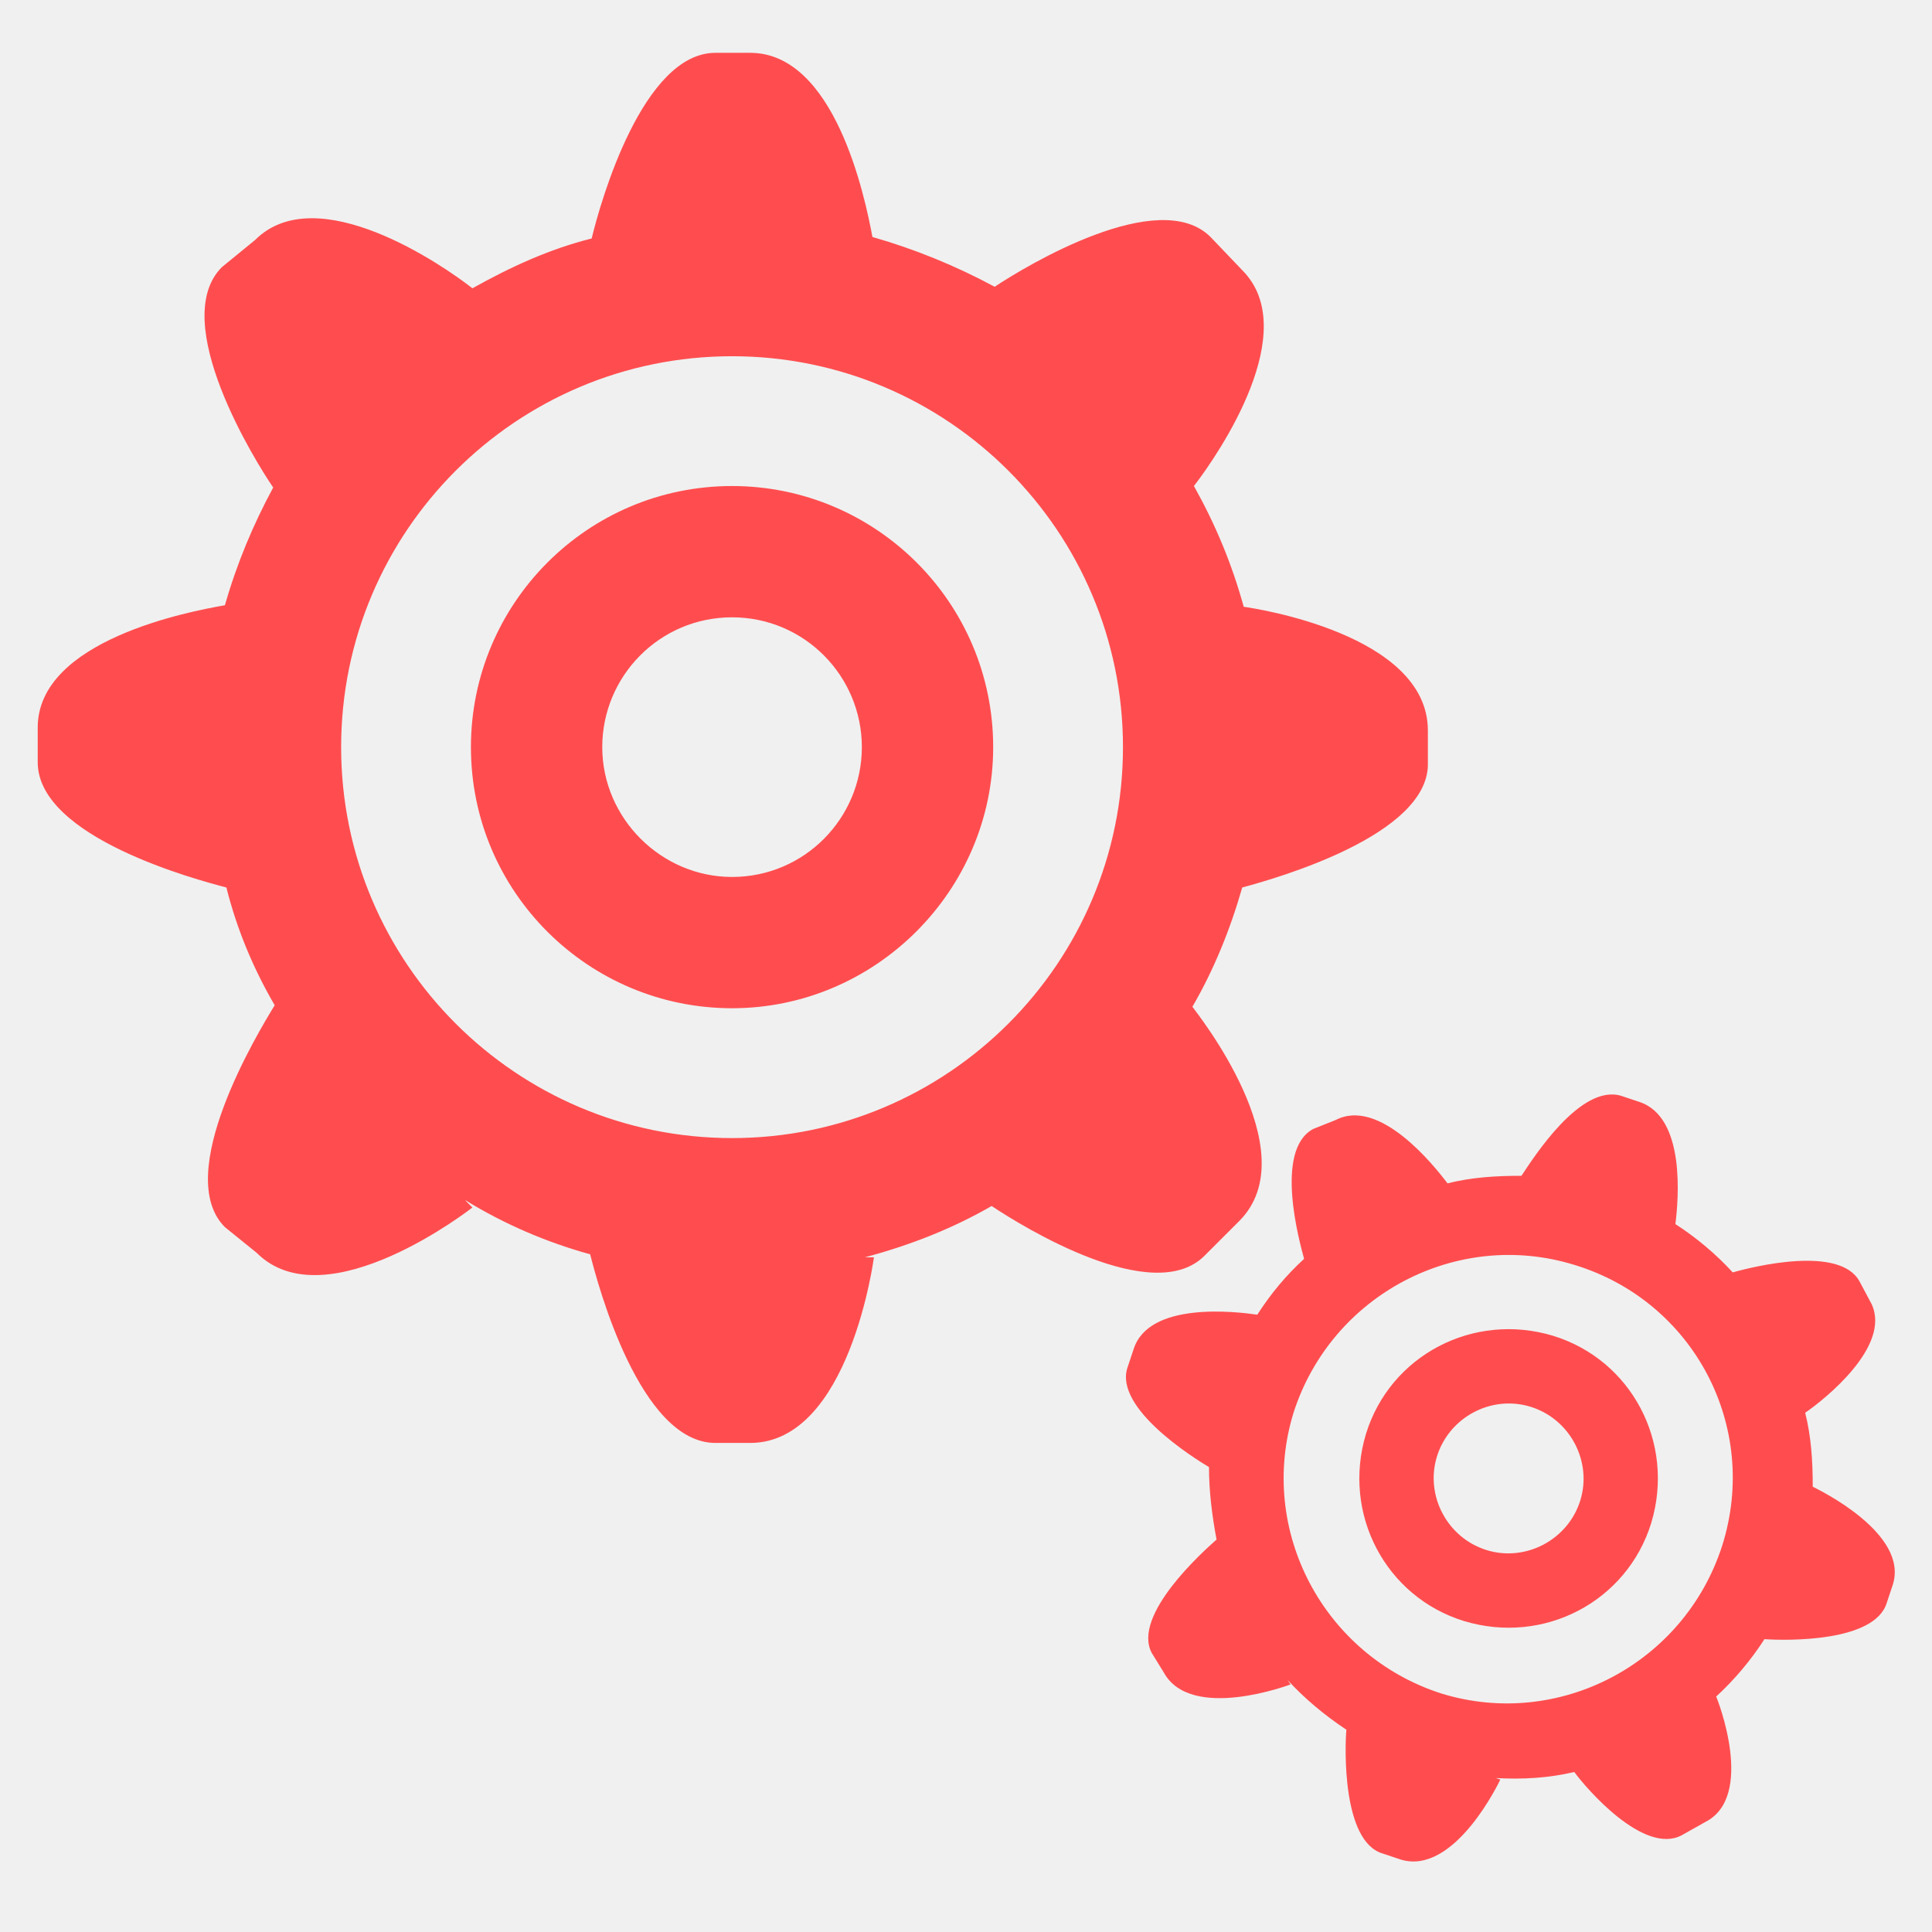
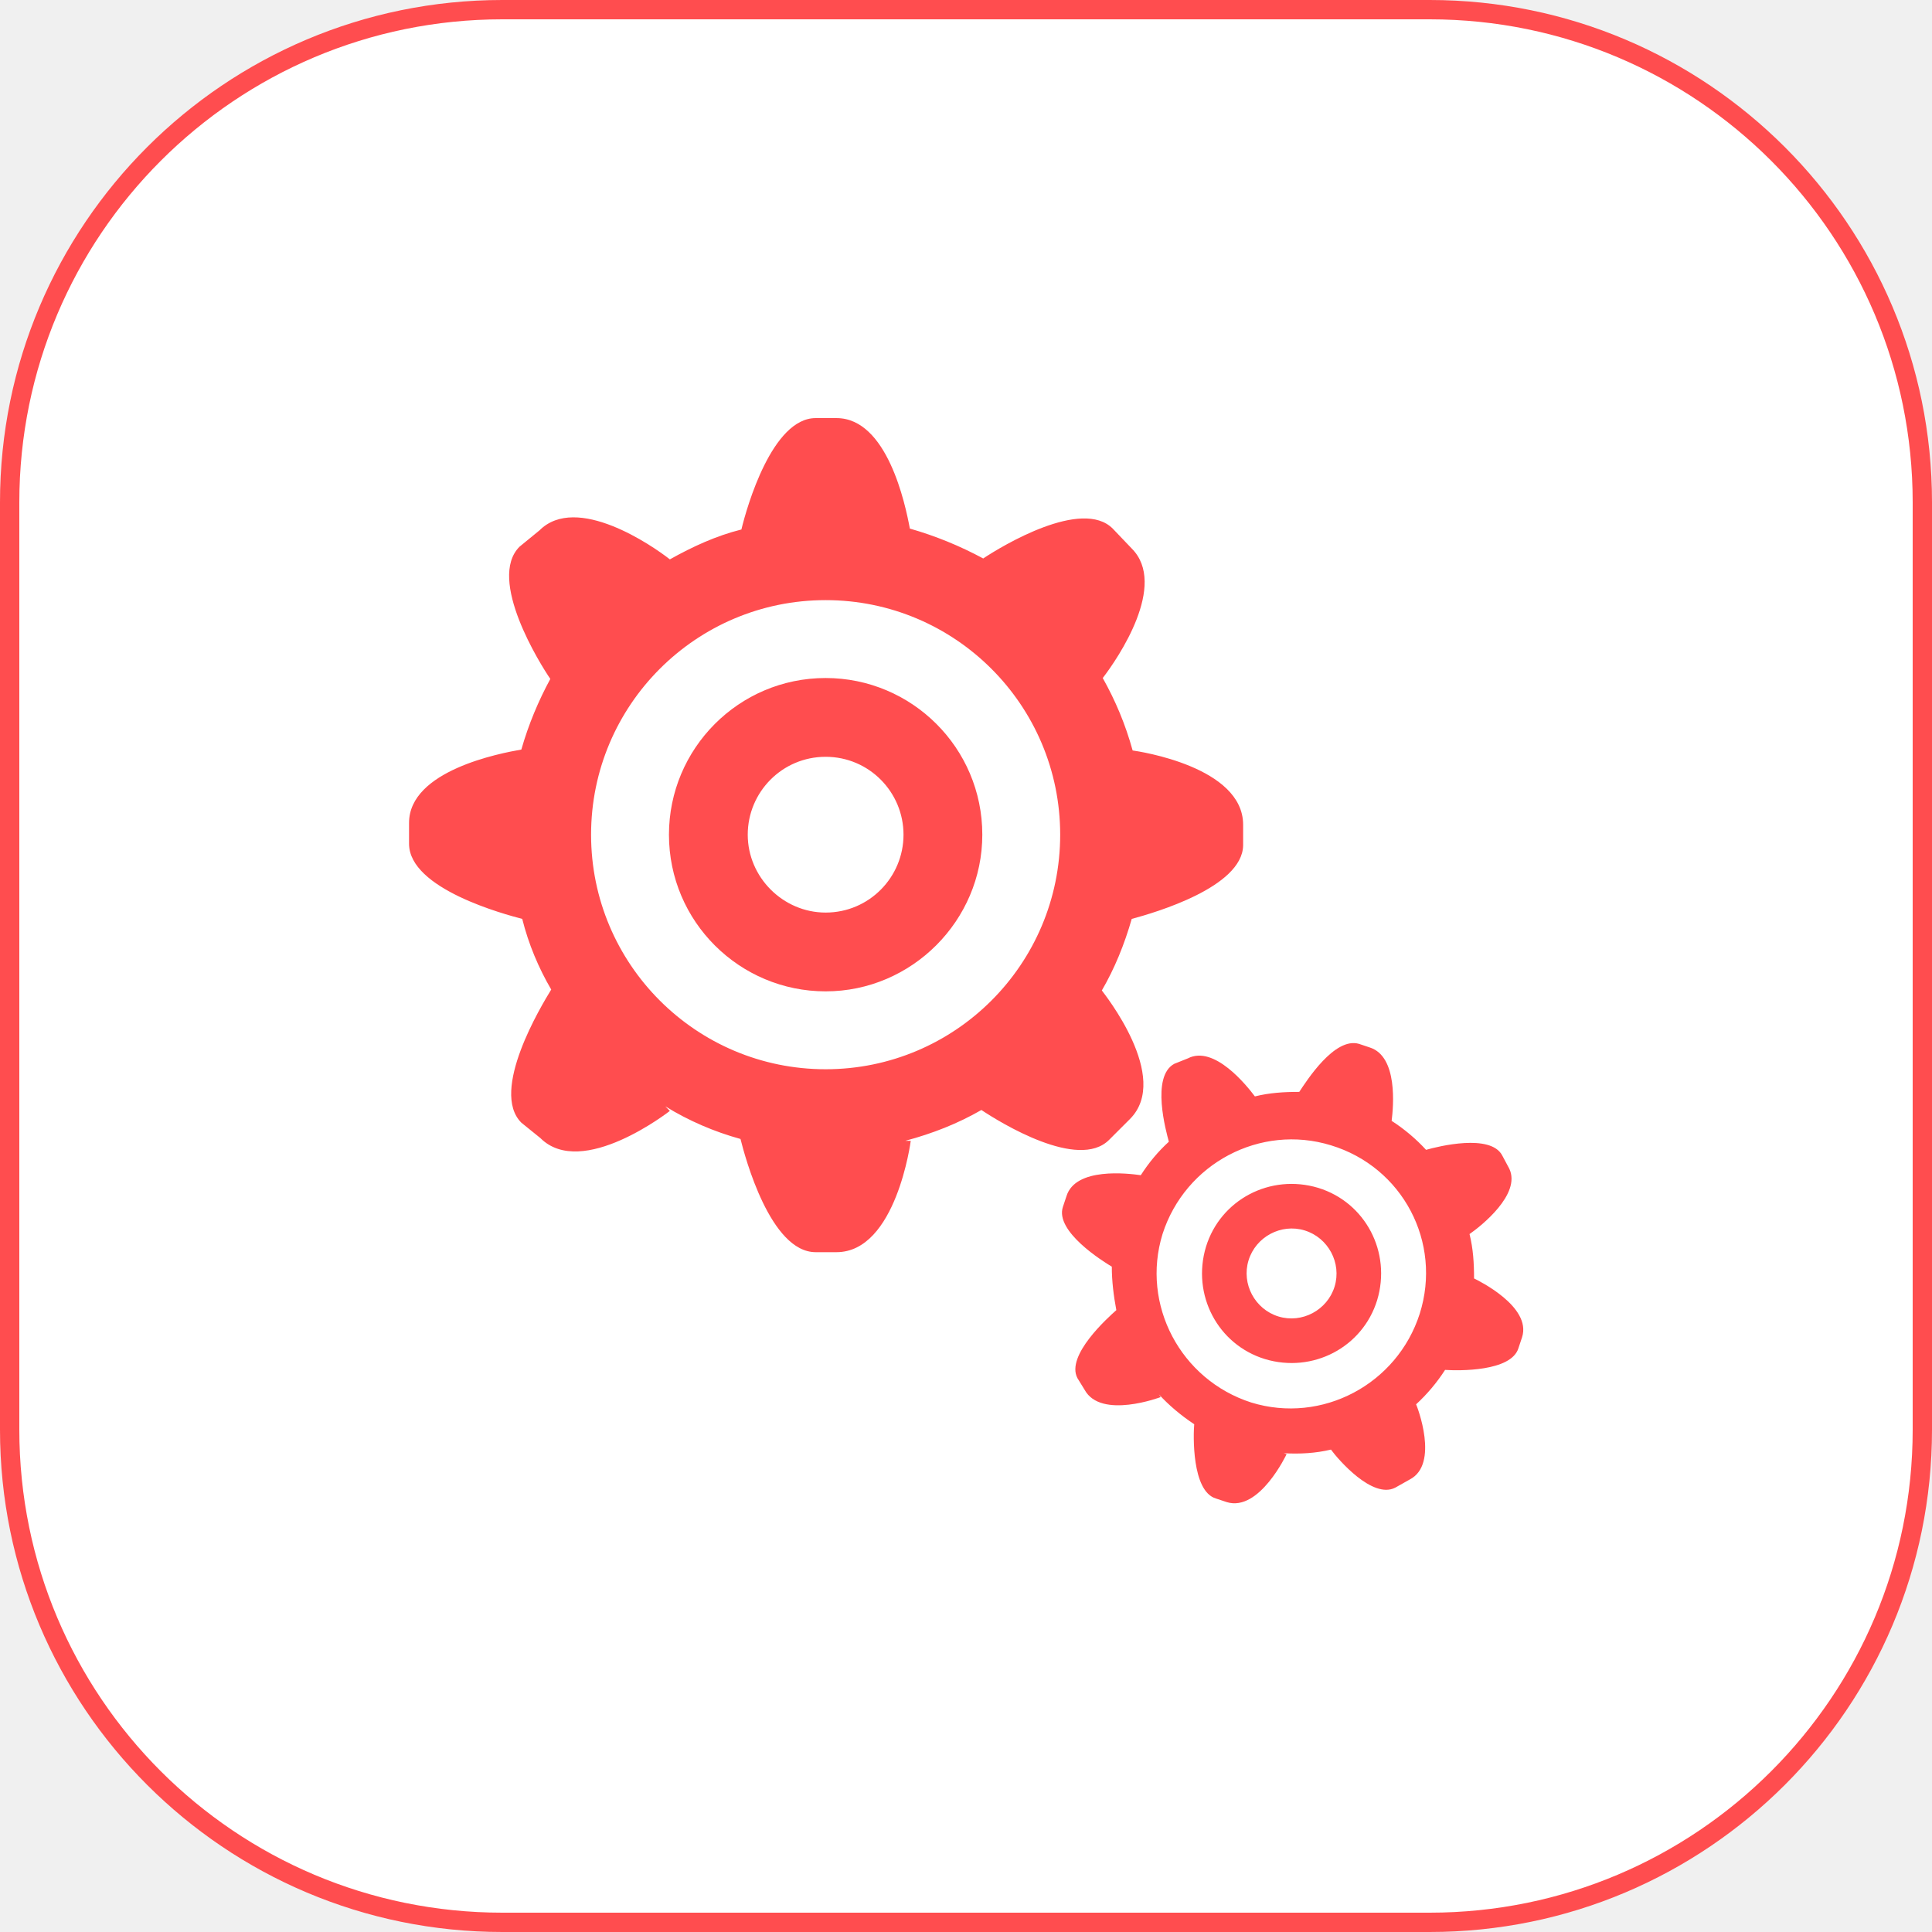
- <svg xmlns="http://www.w3.org/2000/svg" width="44px" height="44px" viewBox="0 0 44 44" version="1.1">
+ <svg xmlns="http://www.w3.org/2000/svg" width="200px" height="200px" viewBox="0 0 200 200" version="1.1">
  <g id="页面-1" stroke="none" stroke-width="1" fill="none" fill-rule="evenodd">
-     <g id="工作流程图备份" transform="translate(-451, -485)" fill-rule="nonzero">
-       <g id="设置" transform="translate(451, 485)">
-         <rect id="矩形" fill="#000000" opacity="0" x="0" y="0" width="44" height="44" />
-         <path d="M41.112,32.175 C41.25,32.725 41.284,33.275 41.284,33.859 C41.422,33.928 43.484,34.925 43.106,36.094 L42.969,36.506 C42.694,37.4 40.7,37.366 40.184,37.331 C39.875,37.812 39.497,38.259 39.084,38.638 C39.119,38.706 39.978,40.906 38.844,41.491 L38.294,41.8 C37.434,42.247 36.128,40.734 35.853,40.356 C35.269,40.494 34.684,40.528 34.066,40.494 L34.169,40.528 C34.169,40.528 33.138,42.728 31.9,42.35 L31.488,42.212 C30.559,41.938 30.628,39.772 30.663,39.394 C30.147,39.05 29.7,38.672 29.322,38.259 L29.391,38.362 C29.391,38.362 27.122,39.222 26.503,38.087 L26.228,37.641 C25.781,36.781 27.397,35.337 27.706,35.062 C27.603,34.513 27.534,33.962 27.534,33.413 C27.191,33.206 25.369,32.072 25.678,31.144 L25.816,30.731 C26.159,29.631 28.153,29.872 28.634,29.941 C28.944,29.459 29.288,29.047 29.7,28.669 C29.597,28.291 29.012,26.194 29.906,25.712 L30.422,25.506 C31.419,24.991 32.656,26.538 32.966,26.95 C33.516,26.812 34.066,26.778 34.65,26.778 C34.925,26.366 35.991,24.681 36.919,24.956 L37.331,25.094 C38.397,25.438 38.225,27.328 38.156,27.878 C38.638,28.188 39.084,28.566 39.462,28.978 C39.944,28.841 41.903,28.359 42.35,29.184 L42.625,29.7 C43.072,30.663 41.559,31.866 41.112,32.175 Z M35.853,28.806 C33.172,27.981 30.319,29.494 29.459,32.175 C28.634,34.856 30.147,37.709 32.828,38.569 C35.509,39.394 38.362,37.881 39.222,35.2 C40.081,32.484 38.569,29.631 35.853,28.806 Z M33.344,36.919 C31.556,36.369 30.559,34.478 31.109,32.656 C31.659,30.869 33.55,29.872 35.372,30.422 C37.159,30.972 38.156,32.862 37.606,34.684 C37.056,36.472 35.166,37.469 33.344,36.919 Z M34.856,32.038 C33.962,31.762 33,32.278 32.725,33.172 C32.45,34.066 32.966,35.028 33.859,35.303 C34.753,35.578 35.716,35.062 35.991,34.169 C36.266,33.275 35.75,32.312 34.856,32.038 Z M28.291,20.212 C28.016,21.175 27.637,22.103 27.156,22.928 C27.225,23.031 29.803,26.228 28.222,27.809 L27.431,28.6 C26.262,29.769 23.306,27.947 22.584,27.466 C21.691,27.981 20.728,28.359 19.697,28.634 L19.903,28.634 C19.903,28.634 19.353,32.862 17.084,32.862 L16.294,32.862 C14.575,32.862 13.613,29.253 13.441,28.566 C12.444,28.291 11.481,27.878 10.588,27.328 L10.759,27.5 C10.759,27.5 7.425,30.113 5.844,28.531 L5.122,27.947 C3.919,26.744 5.878,23.512 6.256,22.894 C5.775,22.069 5.397,21.175 5.156,20.212 C4.503,20.041 0.859,19.078 0.859,17.359 L0.859,16.569 C0.859,14.575 4.331,13.922 5.122,13.784 C5.397,12.822 5.775,11.928 6.222,11.103 C5.844,10.553 3.816,7.322 5.053,6.084 L5.809,5.466 C7.219,4.056 10.106,6.05 10.759,6.566 C11.619,6.084 12.512,5.672 13.475,5.431 C13.681,4.572 14.644,1.203 16.294,1.203 L17.084,1.203 C19.009,1.203 19.697,4.469 19.869,5.397 C20.831,5.672 21.759,6.05 22.653,6.531 C23.375,6.05 26.4,4.228 27.569,5.397 L28.291,6.153 C29.666,7.528 27.775,10.312 27.191,11.069 C27.672,11.928 28.05,12.822 28.325,13.819 C28.566,13.853 32.519,14.438 32.519,16.637 L32.519,17.428 C32.484,19.009 29.184,19.972 28.291,20.212 Z M16.672,8.113 C11.756,8.113 7.769,12.1 7.769,17.016 C7.769,21.931 11.756,25.919 16.672,25.919 C21.587,25.919 25.575,21.931 25.575,17.016 C25.575,12.1 21.587,8.113 16.672,8.113 Z M16.672,22.962 C13.406,22.962 10.725,20.316 10.725,17.016 C10.725,13.75 13.372,11.069 16.672,11.069 C19.938,11.069 22.619,13.716 22.619,17.016 C22.619,20.281 19.938,22.962 16.672,22.962 Z M16.672,14.059 C15.022,14.059 13.716,15.4 13.716,17.016 C13.716,18.631 15.056,19.972 16.672,19.972 C18.322,19.972 19.628,18.631 19.628,17.016 C19.628,15.4 18.322,14.059 16.672,14.059 Z" id="形状" fill="#FF4D4F" />
+     <g id="节点" transform="translate(-3852, -387)">
+       <g id="默认节点备份-2" transform="translate(3852, 387)">
+         <rect id="矩形备份-37" stroke="#FF4D4F" stroke-width="2" fill="#FFFFFF" x="1" y="1" width="198" height="198" rx="51" />
+         <g id="设置备份-18" transform="translate(40, 40)">
+           <rect id="矩形" fill="#000000" fill-rule="nonzero" opacity="0" x="0" y="0" width="120" height="120" />
+           <path d="M112.125,87.75 C112.5,89.25 112.594,90.75 112.594,92.344 C112.969,92.531 118.594,95.25 117.562,98.438 L117.188,99.562 C116.438,102 111,101.906 109.594,101.812 C108.75,103.125 107.719,104.344 106.594,105.375 C106.688,105.562 109.031,111.562 105.938,113.156 L104.438,114 C102.094,115.219 98.531,111.094 97.781,110.062 C96.188,110.438 94.594,110.531 92.906,110.438 L93.188,110.531 C93.188,110.531 90.375,116.531 87,115.5 L85.875,115.125 C83.344,114.375 83.531,108.469 83.625,107.438 C82.219,106.5 81,105.469 79.969,104.344 L80.156,104.625 C80.156,104.625 73.969,106.969 72.281,103.875 L71.531,102.656 C70.312,100.312 74.719,96.375 75.562,95.625 C75.281,94.125 75.094,92.625 75.094,91.125 C74.156,90.562 69.188,87.469 70.031,84.938 L70.406,83.812 C71.344,80.812 76.781,81.469 78.094,81.656 C78.938,80.344 79.875,79.219 81,78.188 C80.719,77.156 79.125,71.438 81.562,70.125 L82.969,69.562 C85.688,68.156 89.062,72.375 89.906,73.5 C91.406,73.125 92.906,73.031 94.5,73.031 C95.25,71.906 98.156,67.312 100.688,68.062 L101.812,68.438 C104.719,69.375 104.25,74.531 104.062,76.031 C105.375,76.875 106.594,77.906 107.625,79.031 C108.938,78.656 114.281,77.344 115.5,79.594 L116.25,81 C117.469,83.625 113.344,86.906 112.125,87.75 Z M97.781,78.562 C90.469,76.312 82.688,80.438 80.344,87.75 C78.094,95.062 82.219,102.844 89.531,105.188 C96.844,107.438 104.625,103.312 106.969,96 C109.312,88.594 105.188,80.812 97.781,78.562 Z M90.938,100.688 C86.062,99.188 83.344,94.031 84.844,89.062 C86.344,84.188 91.5,81.469 96.469,82.969 C101.344,84.469 104.062,89.625 102.562,94.594 C101.062,99.469 95.906,102.188 90.938,100.688 Z M95.062,87.375 C92.625,86.625 90,88.031 89.25,90.469 C88.5,92.906 89.906,95.531 92.344,96.281 C94.781,97.031 97.406,95.625 98.156,93.188 C98.906,90.75 97.5,88.125 95.062,87.375 Z M77.156,55.125 C76.406,57.75 75.375,60.281 74.062,62.531 C74.25,62.812 81.281,71.531 76.969,75.844 L74.812,78 C71.625,81.188 63.562,76.219 61.594,74.906 C59.156,76.312 56.531,77.344 53.719,78.094 L54.281,78.094 C54.281,78.094 52.781,89.625 46.594,89.625 L44.438,89.625 C39.75,89.625 37.125,79.781 36.656,77.906 C33.938,77.156 31.312,76.031 28.875,74.531 L29.344,75 C29.344,75 20.25,82.125 15.938,77.812 L13.969,76.219 C10.688,72.938 16.031,64.125 17.062,62.438 C15.75,60.188 14.719,57.75 14.062,55.125 C12.281,54.656 2.344,52.031 2.344,47.344 L2.344,45.188 C2.344,39.75 11.812,37.969 13.969,37.594 C14.719,34.969 15.75,32.531 16.969,30.281 C15.938,28.781 10.406,19.969 13.781,16.594 L15.844,14.906 C19.688,11.062 27.562,16.5 29.344,17.906 C31.688,16.594 34.125,15.469 36.75,14.812 C37.312,12.469 39.938,3.281 44.438,3.281 L46.594,3.281 C51.844,3.281 53.719,12.188 54.188,14.719 C56.812,15.469 59.344,16.5 61.781,17.812 C63.75,16.5 72,11.531 75.188,14.719 L77.156,16.781 C80.906,20.531 75.75,28.125 74.156,30.188 C75.469,32.531 76.5,34.969 77.25,37.688 C77.906,37.781 88.688,39.375 88.688,45.375 L88.688,47.531 C88.594,51.844 79.594,54.469 77.156,55.125 Z M45.469,22.125 C32.062,22.125 21.188,33 21.188,46.406 C21.188,59.812 32.062,70.688 45.469,70.688 C58.875,70.688 69.75,59.812 69.75,46.406 C69.75,33 58.875,22.125 45.469,22.125 Z M45.469,62.625 C36.562,62.625 29.25,55.406 29.25,46.406 C29.25,37.5 36.469,30.188 45.469,30.188 C54.375,30.188 61.688,37.406 61.688,46.406 C61.688,55.312 54.375,62.625 45.469,62.625 Z M45.469,38.344 C40.969,38.344 37.406,42 37.406,46.406 C37.406,50.812 41.062,54.469 45.469,54.469 C49.969,54.469 53.531,50.812 53.531,46.406 C53.531,42 49.969,38.344 45.469,38.344 Z" id="形状" fill="#FF4D4F" />
+         </g>
      </g>
    </g>
  </g>
</svg>
